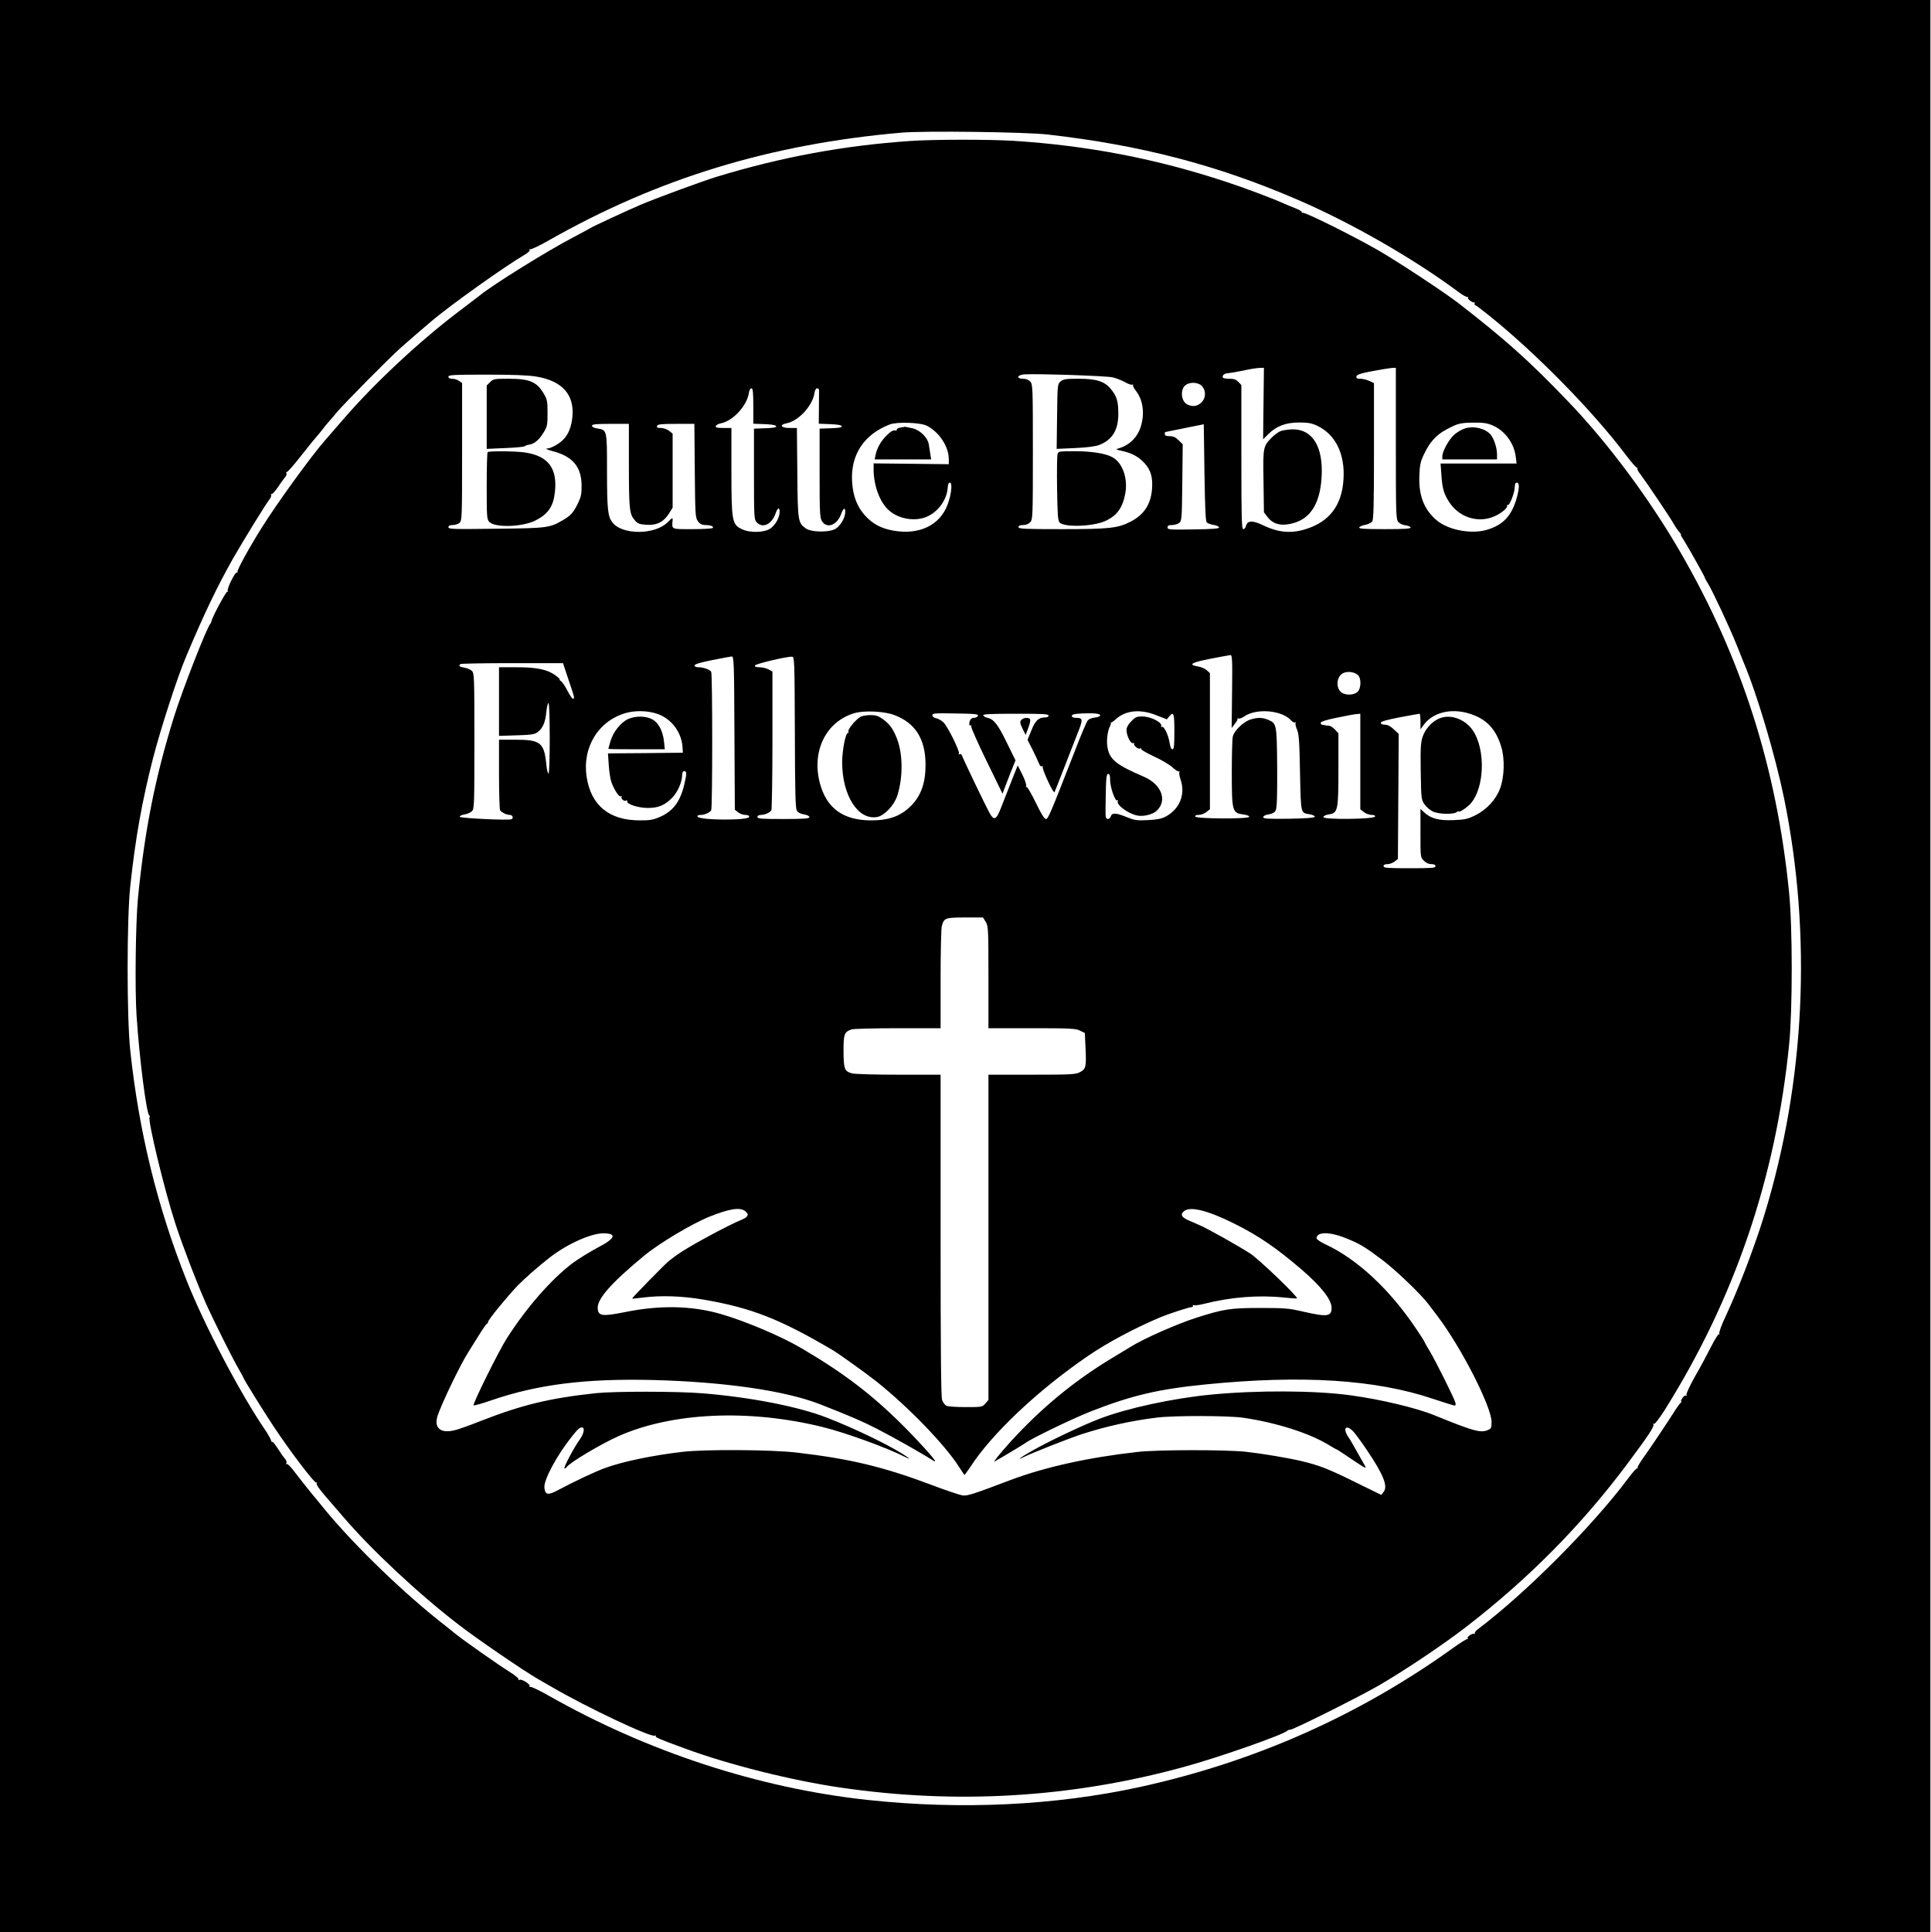
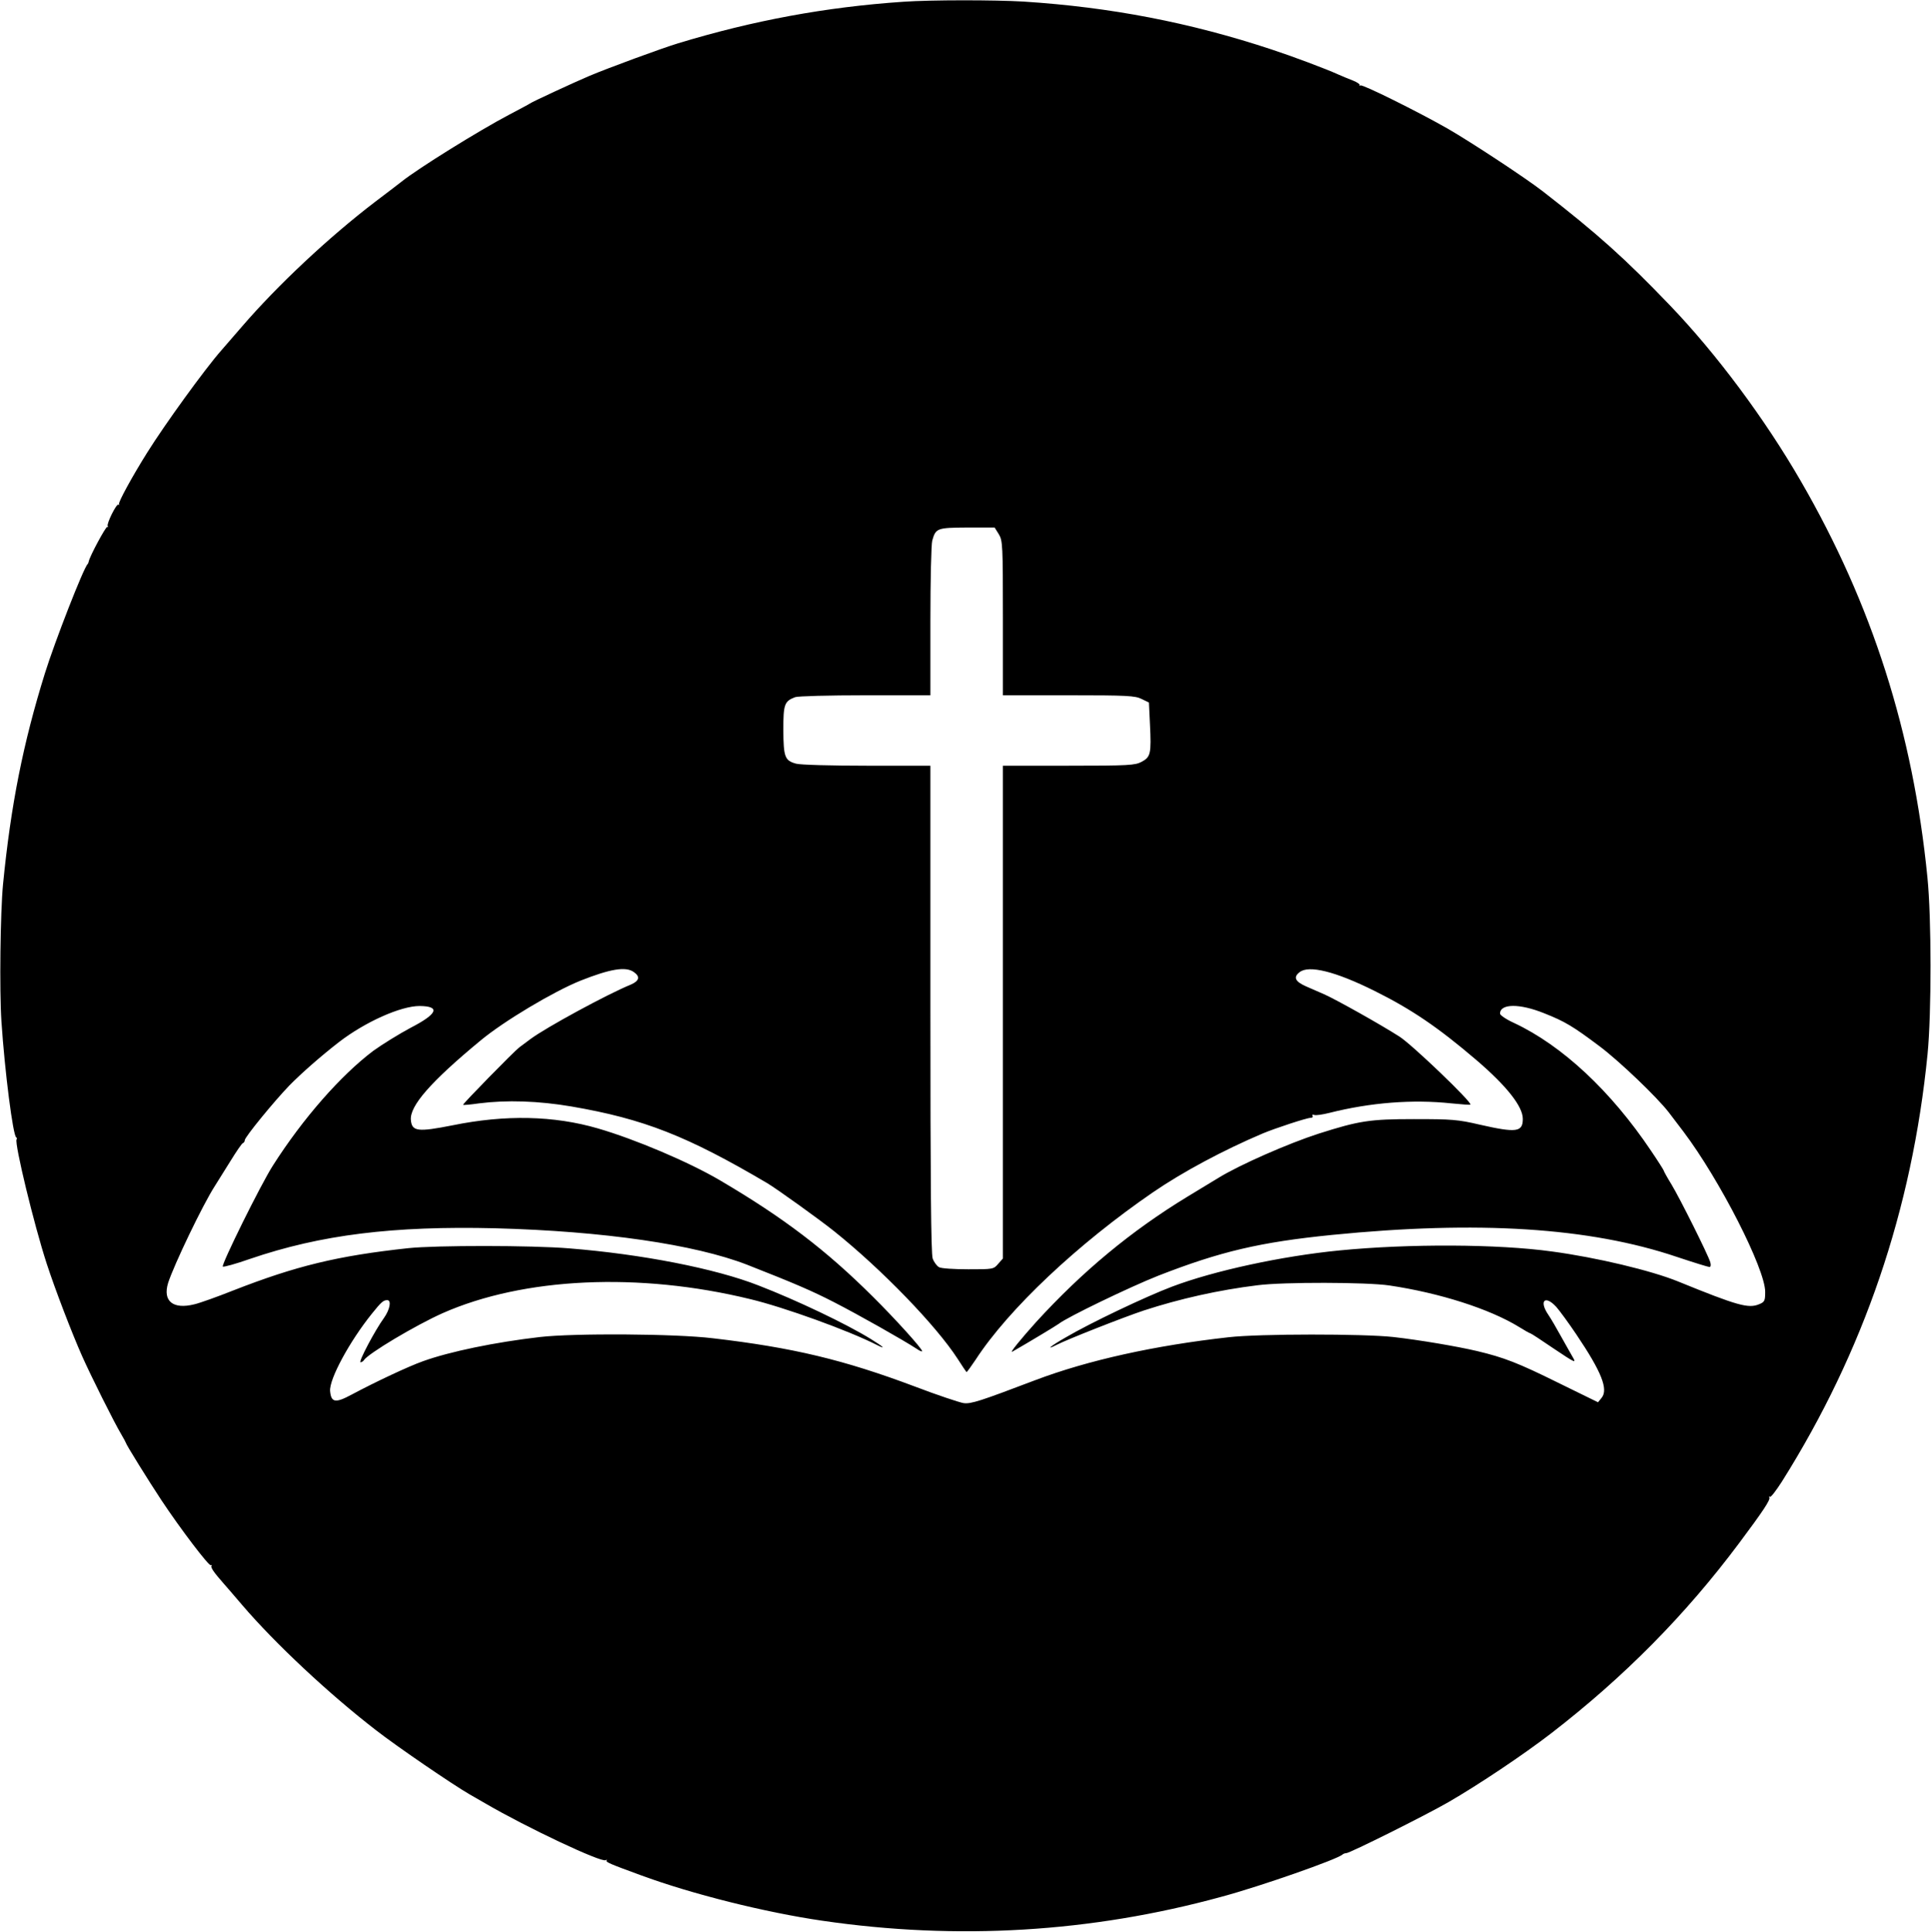
- <svg xmlns="http://www.w3.org/2000/svg" version="1.0" width="1412pt" height="1413pt" viewBox="0 0 1412 1413" preserveAspectRatio="xMidYMid meet">
-   <g transform="translate(0,1413) scale(0.1,-0.1)" fill="#000000" stroke="none">
-     <path d="M0 7065 l0 -7065 7060 0 7060 0 0 7065 0 7065 -7060 0 -7060 0 0 -7065z m7665 6081 c677 -77 1236 -222 1825 -476 392 -169 845 -428 1179 -676 29 -22 58 -38 64 -36 7 2 9 0 5 -4 -9 -8 32 -40 45 -36 5 1 6 -2 3 -7 -3 -5 0 -11 7 -14 6 -2 50 -35 97 -73 343 -275 759 -699 999 -1017 40 -54 78 -97 84 -97 6 0 7 -3 4 -6 -4 -4 6 -23 22 -43 41 -54 213 -309 244 -363 15 -26 34 -54 43 -62 8 -9 13 -16 9 -16 -3 0 2 -12 13 -27 23 -34 162 -280 162 -288 0 -3 10 -22 23 -43 33 -52 161 -327 209 -447 22 -55 45 -113 52 -130 97 -228 231 -680 295 -990 206 -1007 155 -2078 -145 -3055 -72 -233 -185 -529 -280 -733 -31 -65 -52 -123 -48 -130 4 -6 3 -8 -1 -4 -5 4 -31 -36 -58 -90 -27 -54 -80 -153 -119 -220 -39 -70 -66 -128 -62 -134 4 -7 3 -9 -3 -6 -6 4 -18 -4 -27 -18 -9 -14 -13 -25 -9 -25 5 0 3 -4 -2 -8 -6 -4 -22 -25 -36 -47 -70 -110 -170 -259 -225 -337 -34 -47 -60 -89 -56 -92 3 -3 1 -6 -5 -6 -6 0 -32 -30 -59 -66 -263 -353 -749 -842 -1106 -1111 -15 -11 -24 -24 -20 -28 4 -3 3 -5 -3 -4 -16 5 -56 -21 -50 -32 4 -5 2 -8 -3 -7 -5 2 -54 -29 -108 -68 -685 -491 -1446 -829 -2284 -1013 -623 -136 -1310 -169 -1995 -95 -794 86 -1606 351 -2329 761 -70 40 -133 70 -139 66 -5 -3 -7 -1 -3 5 8 13 -60 56 -75 46 -7 -4 -9 -3 -6 3 4 6 -27 32 -71 59 -78 49 -328 224 -392 276 -19 15 -78 63 -132 105 -299 241 -643 579 -851 838 -9 11 -42 52 -74 90 -32 39 -82 103 -112 142 -29 40 -58 70 -64 66 -6 -4 -7 -1 -2 6 4 7 -1 22 -12 34 -11 12 -34 46 -52 74 -18 29 -36 51 -40 48 -4 -2 -8 2 -8 9 0 6 -19 41 -43 77 -184 269 -445 767 -575 1094 -214 537 -349 1089 -412 1680 -26 243 -26 965 0 1205 37 348 86 621 167 937 56 216 176 587 240 738 132 314 228 514 346 723 71 124 235 391 266 431 10 13 15 28 11 34 -3 5 -2 7 3 4 6 -3 25 18 44 46 19 29 43 62 53 74 11 12 16 26 12 33 -3 6 -2 9 3 8 5 -2 53 53 107 122 54 69 105 131 112 138 7 8 26 30 41 50 15 20 34 44 42 52 8 9 38 43 65 76 54 64 388 402 470 474 45 40 158 138 227 196 136 115 538 401 671 478 28 16 45 32 41 38 -4 6 -3 8 3 5 6 -4 69 26 139 66 798 453 1617 703 2579 787 164 14 907 5 1070 -14z" />
-     <path d="M6660 13099 c-488 -33 -945 -118 -1415 -261 -105 -32 -440 -155 -560 -206 -83 -35 -356 -161 -370 -172 -5 -4 -64 -35 -130 -70 -188 -99 -570 -336 -675 -420 -14 -11 -88 -68 -165 -126 -291 -222 -614 -525 -837 -784 -50 -58 -108 -125 -130 -150 -103 -117 -354 -464 -464 -640 -93 -148 -183 -313 -177 -323 3 -5 2 -7 -4 -4 -12 8 -76 -121 -67 -135 4 -6 3 -8 -3 -5 -8 5 -109 -182 -116 -216 -1 -6 -4 -14 -7 -17 -25 -22 -206 -486 -268 -685 -137 -440 -214 -827 -263 -1325 -17 -177 -23 -668 -10 -860 21 -317 73 -720 93 -728 4 -2 6 -8 2 -13 -14 -24 109 -534 189 -779 53 -163 158 -436 222 -580 56 -126 200 -414 244 -488 17 -29 31 -55 31 -57 0 -9 143 -239 223 -360 118 -178 298 -415 310 -408 6 3 7 1 4 -4 -6 -10 15 -41 74 -108 15 -17 68 -78 119 -138 205 -240 546 -559 839 -785 132 -103 482 -342 588 -403 22 -13 67 -39 99 -57 257 -150 729 -373 755 -356 7 4 10 3 6 -2 -6 -10 16 -20 213 -92 322 -119 783 -234 1140 -286 848 -124 1687 -74 2505 150 249 67 727 235 760 265 5 5 16 9 24 9 22 0 497 237 641 320 192 111 471 298 645 432 458 354 842 742 1179 1193 151 202 198 273 190 287 -4 6 -3 8 4 4 6 -3 37 37 75 96 513 815 817 1705 914 2683 25 255 25 856 -1 1110 -90 908 -348 1715 -794 2485 -227 393 -532 802 -822 1104 -283 295 -450 445 -796 714 -105 82 -453 311 -599 395 -186 106 -534 279 -547 271 -6 -4 -9 -3 -5 2 3 5 -16 18 -41 28 -26 10 -67 27 -92 38 -76 35 -290 115 -421 158 -511 169 -1010 265 -1554 300 -182 11 -584 11 -755 -1z m2582 -1920 l-3 -262 38 38 c60 59 128 85 226 85 65 0 92 -5 132 -24 133 -63 204 -206 192 -391 -11 -192 -104 -313 -280 -366 -102 -32 -197 -23 -299 25 -85 42 -124 41 -134 0 -3 -13 -12 -24 -20 -24 -12 0 -14 83 -14 527 l0 527 -22 23 c-16 17 -33 23 -63 23 -23 0 -44 3 -48 6 -13 13 7 34 32 34 14 1 64 9 111 19 47 11 101 19 120 20 l35 1 -3 -261z m968 -292 c0 -519 1 -555 18 -575 10 -11 33 -22 52 -24 18 -2 35 -9 38 -15 3 -10 -39 -13 -188 -13 -149 0 -191 3 -188 12 3 7 22 16 43 19 21 4 44 15 52 25 10 14 13 117 13 515 l0 497 -34 16 c-19 9 -48 16 -66 16 -24 0 -31 4 -28 17 2 13 29 22 118 39 63 12 127 22 143 23 l27 1 0 -553z m-2070 483 c25 -6 65 -22 89 -35 24 -14 48 -22 55 -18 6 3 8 3 4 -2 -4 -4 5 -24 21 -44 51 -65 65 -162 36 -259 -24 -80 -85 -140 -165 -162 -22 -6 -18 -8 28 -18 72 -16 122 -43 165 -91 46 -51 61 -106 53 -194 -10 -109 -61 -184 -158 -233 -92 -47 -156 -54 -500 -54 -276 0 -318 2 -318 15 0 10 10 15 33 15 22 0 41 8 53 21 18 20 19 43 19 514 0 471 -1 494 -19 514 -12 13 -31 21 -53 21 -52 0 -44 28 10 32 90 6 604 -11 647 -22z m-4218 6 c189 -31 280 -131 265 -293 -7 -73 -28 -128 -65 -166 -32 -34 -92 -67 -124 -68 -13 0 6 -8 42 -18 147 -37 213 -114 214 -250 1 -63 -4 -85 -26 -131 -34 -69 -52 -90 -109 -123 -98 -58 -115 -60 -491 -64 -312 -4 -348 -3 -348 11 0 11 9 16 32 16 17 0 40 7 50 17 17 15 18 44 18 519 l0 503 -22 15 c-12 9 -35 16 -50 16 -18 0 -28 5 -28 15 0 13 37 15 278 15 191 0 304 -4 364 -14z m4868 -68 c34 -36 31 -93 -6 -125 -28 -25 -60 -29 -98 -12 -48 22 -56 114 -12 144 32 23 91 19 116 -7z m-3280 -148 l0 -129 82 -3 c52 -2 83 -7 85 -15 3 -9 -19 -13 -79 -15 l-83 -3 0 -331 c0 -312 1 -333 19 -353 43 -48 111 -17 139 64 16 47 33 48 29 2 -5 -41 -30 -84 -65 -111 -43 -32 -152 -35 -211 -6 -72 34 -76 60 -76 432 l0 308 -60 0 c-47 0 -58 3 -54 14 3 8 20 17 37 20 86 16 189 126 204 219 3 22 11 37 19 37 11 0 14 -26 14 -130z m481 118 c0 -7 0 -66 -1 -130 l-1 -117 82 -3 c53 -2 84 -7 86 -15 3 -9 -19 -13 -79 -15 l-83 -3 0 -325 c0 -295 2 -328 18 -353 37 -57 113 -26 141 58 16 44 32 46 28 2 -5 -41 -30 -84 -65 -111 -41 -31 -182 -31 -224 0 -56 42 -58 50 -61 407 l-3 327 -55 0 c-62 0 -77 23 -21 34 86 16 189 126 204 219 3 22 11 37 19 37 8 0 14 -6 15 -12z m789 -262 c90 -46 160 -153 160 -244 l0 -37 -275 3 -275 3 0 -48 c1 -111 43 -229 104 -288 61 -60 161 -86 249 -66 98 22 182 121 189 224 1 24 7 37 16 37 20 0 11 -87 -17 -161 -57 -151 -207 -223 -396 -190 -90 16 -152 49 -208 111 -57 63 -87 141 -94 241 -14 200 84 351 276 425 53 20 225 14 271 -10z m4137 3 c90 -38 158 -130 170 -230 l6 -49 -278 0 -278 0 6 -82 c7 -103 18 -140 59 -203 67 -101 191 -147 303 -111 59 18 129 71 118 89 -3 5 -1 7 5 3 13 -8 52 92 52 134 0 20 5 30 15 30 19 0 19 -38 1 -105 -37 -136 -100 -205 -221 -240 -115 -34 -284 -1 -368 71 -91 78 -131 181 -125 324 3 81 8 105 35 160 41 87 89 140 163 179 84 45 101 49 202 50 66 1 97 -4 135 -20z m-6317 -271 c0 -340 4 -376 40 -419 23 -29 34 -33 87 -37 76 -5 126 19 166 82 l27 43 0 271 0 271 -26 20 c-15 12 -41 21 -60 21 -26 0 -32 4 -28 15 5 12 30 15 140 15 l133 0 3 -342 c3 -325 4 -344 23 -370 14 -20 29 -27 52 -28 39 0 65 -9 57 -21 -3 -5 -70 -9 -150 -9 -159 0 -150 -4 -144 67 1 19 -3 17 -37 -17 -94 -94 -336 -93 -405 1 -32 43 -38 94 -38 375 0 304 1 299 -74 311 -21 3 -36 11 -36 19 0 11 27 14 135 14 l135 0 0 -282z m4227 -439 c7 -7 29 -15 49 -18 21 -3 39 -11 41 -18 3 -9 -43 -13 -186 -15 -176 -3 -191 -2 -191 15 0 13 8 17 33 17 17 0 41 7 52 16 19 14 20 28 23 295 l3 280 -30 29 c-22 22 -39 30 -65 30 -25 0 -36 4 -36 15 0 8 1 15 3 15 1 0 65 13 142 29 l140 28 5 -353 c4 -255 8 -356 17 -365z m185 -1236 l-3 -267 23 30 c13 16 22 32 20 37 -1 5 2 6 8 2 5 -3 23 3 39 14 88 63 277 48 345 -28 10 -11 23 -18 29 -14 5 3 7 1 4 -4 -4 -6 1 -28 10 -49 14 -32 18 -86 22 -317 7 -307 3 -291 74 -303 21 -4 36 -12 34 -18 -2 -7 -64 -12 -190 -14 -155 -2 -187 0 -187 12 0 8 15 16 40 20 26 4 43 13 51 29 9 16 12 101 11 312 -3 320 -3 324 -67 351 -42 17 -75 18 -127 2 -52 -15 -123 -84 -131 -127 -4 -19 -7 -137 -7 -263 0 -279 4 -294 81 -304 30 -4 48 -11 46 -18 -6 -17 -389 -15 -394 2 -3 8 6 12 25 12 16 0 41 9 56 21 l26 20 0 498 0 498 -23 21 c-12 11 -41 24 -65 28 -75 12 -48 29 91 56 72 14 139 26 147 27 13 1 15 -34 12 -266z m-3640 -304 l3 -561 24 -19 c13 -10 36 -19 52 -19 19 0 29 -5 29 -14 0 -28 -369 -26 -378 2 -2 7 6 12 23 12 28 0 66 16 77 34 10 15 10 998 0 1013 -10 16 -57 33 -93 33 -17 0 -29 5 -29 13 0 9 43 22 128 39 70 14 135 26 144 27 16 1 18 -37 20 -560z m442 6 c1 -427 4 -555 14 -572 8 -15 26 -25 52 -29 24 -4 40 -12 40 -20 0 -11 -36 -14 -190 -14 -162 0 -190 2 -190 15 0 9 10 15 26 15 28 0 65 16 76 34 4 6 8 237 8 513 l0 502 -30 16 c-16 8 -45 15 -65 15 -25 0 -35 4 -33 13 5 12 236 67 272 64 17 -2 18 -24 20 -552z m-1655 382 c45 -133 46 -137 31 -137 -5 0 -23 27 -40 59 -16 33 -38 64 -47 70 -10 6 -14 11 -9 11 6 0 -8 13 -30 30 -60 44 -137 60 -286 60 l-128 0 0 -251 0 -251 128 4 c107 3 132 7 154 23 38 29 57 71 64 148 4 37 11 66 16 65 12 -4 12 -512 0 -516 -5 -1 -13 30 -16 69 -16 158 -43 179 -226 179 l-120 0 0 -252 c0 -139 4 -258 8 -264 11 -16 48 -34 71 -34 21 0 30 -25 11 -32 -26 -9 -374 8 -377 18 -2 6 12 14 33 17 20 3 45 14 55 23 18 16 19 41 19 514 0 473 -1 498 -19 514 -10 9 -35 20 -55 23 -35 5 -43 13 -29 26 3 4 174 7 379 7 l372 0 41 -123z m5773 36 c26 -23 25 -96 -2 -123 -24 -24 -86 -27 -117 -5 -46 33 -37 124 16 144 33 13 79 6 103 -16z m-5124 -284 c101 -34 176 -132 184 -239 l3 -45 -274 -3 -274 -2 6 -88 c3 -48 12 -103 19 -122 22 -60 57 -112 70 -104 6 4 8 3 5 -3 -9 -14 19 -37 33 -28 6 4 9 1 8 -6 -5 -20 81 -48 148 -48 79 -1 128 20 181 75 42 43 73 117 73 171 0 14 6 23 15 23 19 0 19 -18 0 -98 -29 -123 -80 -192 -172 -234 -54 -24 -75 -28 -153 -28 -224 0 -357 109 -389 318 -33 217 86 411 289 468 70 19 158 17 228 -7z m1732 -8 c156 -58 230 -177 230 -365 0 -132 -33 -225 -105 -298 -74 -76 -162 -108 -292 -108 -207 0 -329 90 -377 276 -60 234 48 449 256 509 73 20 215 13 288 -14z m1918 -2 l77 -30 16 20 c34 41 39 26 39 -109 0 -104 -3 -130 -14 -130 -9 0 -16 17 -21 47 -9 59 -42 126 -57 117 -6 -4 -8 -3 -5 2 16 27 -72 74 -139 74 -41 0 -51 -5 -80 -36 -23 -23 -34 -45 -34 -64 0 -41 31 -102 48 -95 7 2 11 1 8 -4 -8 -13 31 -44 45 -35 7 4 10 3 6 -3 -3 -5 37 -29 91 -54 53 -24 115 -60 138 -81 23 -21 45 -34 49 -30 5 4 5 2 2 -4 -4 -7 0 -31 8 -54 38 -109 -6 -218 -110 -273 -29 -15 -64 -22 -130 -25 -80 -4 -97 -1 -154 22 -78 32 -107 33 -116 6 -8 -24 -32 -27 -37 -4 -2 9 -2 84 0 165 2 122 6 149 18 149 10 0 14 -12 14 -45 0 -53 37 -158 52 -149 6 4 8 3 5 -3 -17 -27 75 -95 144 -108 42 -8 108 8 136 32 85 75 41 197 -92 253 -195 84 -246 123 -263 207 -11 49 -2 125 17 162 6 10 8 21 6 25 -3 3 -2 4 1 2 3 -2 20 9 37 25 70 64 179 75 295 28z m2293 11 c121 -38 191 -112 230 -242 27 -88 23 -223 -10 -308 -30 -79 -98 -152 -178 -192 -57 -28 -79 -33 -160 -36 -105 -5 -167 11 -215 56 l-28 26 0 -178 c0 -175 0 -177 25 -201 15 -16 36 -25 55 -25 20 0 30 -5 30 -15 0 -13 -28 -15 -190 -15 -162 0 -190 2 -190 15 0 10 10 15 29 15 16 0 39 9 52 19 l24 19 3 457 3 457 -36 34 c-24 23 -46 34 -66 34 -18 0 -29 5 -29 14 0 9 41 21 139 40 76 14 141 26 145 26 3 0 6 -26 6 -57 l0 -57 24 33 c68 92 202 124 337 81z m-3598 -15 c-3 -8 -15 -15 -28 -15 -22 0 -35 -17 -35 -46 0 -9 4 -12 10 -9 5 3 7 0 4 -8 -2 -7 48 -121 112 -252 l117 -240 13 35 c7 19 28 74 47 122 l35 87 -64 130 c-64 132 -95 172 -141 181 -15 3 -28 11 -31 18 -3 9 49 12 237 12 198 0 241 -2 241 -14 0 -8 -11 -13 -26 -13 -47 0 -71 -22 -100 -95 l-28 -69 37 -73 c20 -40 41 -85 47 -100 6 -17 14 -24 22 -20 6 4 8 3 5 -3 -4 -6 13 -52 37 -103 23 -51 45 -89 49 -84 3 5 32 79 65 164 33 85 79 202 101 259 45 112 44 121 -11 121 -17 0 -28 5 -28 14 0 11 18 15 73 18 93 4 139 -1 134 -16 -2 -6 -20 -12 -39 -14 -20 -2 -43 -11 -51 -20 -8 -9 -51 -109 -94 -222 -182 -466 -196 -500 -213 -500 -11 0 -35 39 -74 120 -32 66 -62 117 -67 114 -5 -3 -6 1 -3 9 3 8 -10 45 -28 82 l-34 67 -43 -108 c-24 -60 -58 -147 -76 -194 -38 -100 -54 -107 -90 -40 -30 55 -190 388 -198 413 -4 11 -12 15 -18 11 -8 -4 -9 -3 -5 4 9 15 -80 195 -112 228 -15 14 -39 28 -54 31 -17 3 -28 12 -28 22 0 14 18 16 169 13 144 -2 169 -5 164 -17z m2797 -334 l0 -350 26 -20 c15 -12 40 -21 56 -21 19 0 28 -4 26 -12 -7 -20 -378 -24 -378 -4 0 8 16 16 41 20 65 10 69 29 69 334 l0 259 -25 27 c-13 14 -32 27 -42 28 -10 0 -22 2 -28 3 -5 2 -16 3 -22 4 -7 0 -13 7 -13 14 0 9 39 22 123 39 67 14 132 26 145 26 l22 2 0 -349z m-2740 -1173 c19 -31 20 -52 20 -405 l0 -373 318 0 c282 0 321 -2 352 -18 l35 -17 5 -106 c7 -141 3 -157 -40 -180 -32 -17 -61 -19 -352 -19 l-318 0 0 -1189 0 -1190 -23 -26 c-22 -26 -25 -26 -144 -26 -67 0 -131 4 -141 10 -11 6 -25 25 -31 42 -8 23 -11 374 -11 1205 l0 1174 -308 0 c-169 0 -322 4 -341 10 -54 15 -60 32 -61 162 0 125 5 139 57 159 13 5 166 9 339 9 l314 0 0 358 c0 196 4 372 9 389 17 60 23 62 169 63 l132 0 20 -32z m-1762 -2114 c32 -22 27 -43 -15 -61 -113 -46 -409 -207 -483 -262 -19 -14 -44 -33 -55 -41 -25 -19 -275 -274 -271 -277 1 -2 36 1 77 7 134 17 287 12 446 -15 349 -60 558 -142 945 -370 47 -28 253 -176 323 -232 231 -185 493 -456 597 -617 21 -33 40 -61 42 -63 2 -2 21 25 44 59 159 245 494 560 857 809 143 98 339 203 530 284 60 25 212 75 230 75 9 0 13 4 10 10 -3 5 0 7 8 4 8 -3 41 2 73 10 198 50 401 66 589 46 49 -5 91 -8 92 -6 10 10 -281 289 -342 328 -92 59 -308 180 -365 205 -25 11 -64 28 -87 38 -52 23 -62 44 -31 68 44 36 173 4 362 -90 179 -89 307 -176 492 -334 147 -126 224 -224 224 -284 0 -64 -31 -68 -207 -28 -107 25 -136 27 -318 27 -214 0 -265 -8 -460 -70 -146 -47 -383 -151 -485 -214 -8 -5 -76 -46 -150 -91 -271 -165 -506 -360 -729 -604 -72 -80 -131 -152 -116 -144 79 45 213 126 225 135 39 31 341 177 480 232 300 117 491 162 840 197 704 70 1242 36 1663 -106 81 -27 152 -49 158 -49 6 0 8 9 4 23 -11 37 -146 307 -187 375 -21 34 -38 65 -38 68 0 2 -27 45 -61 95 -194 289 -429 508 -661 617 -38 17 -68 38 -68 45 0 49 94 50 213 2 101 -40 139 -63 267 -159 95 -71 279 -247 335 -320 17 -22 48 -63 70 -92 176 -233 395 -663 395 -774 0 -44 -3 -49 -30 -60 -51 -21 -103 -7 -390 110 -130 53 -394 116 -610 145 -260 36 -688 38 -1025 5 -277 -27 -606 -98 -809 -175 -127 -48 -394 -175 -513 -245 -72 -41 -101 -65 -44 -36 50 26 322 133 421 166 175 57 362 99 550 122 124 16 527 15 635 -1 243 -36 484 -113 626 -200 27 -17 52 -31 55 -31 3 0 55 -34 115 -75 100 -67 108 -71 91 -42 -10 18 -36 63 -57 101 -21 38 -48 85 -61 104 -47 68 -18 99 37 40 16 -18 60 -78 97 -133 122 -181 156 -266 122 -307 l-17 -21 -194 95 c-190 94 -259 121 -389 152 -97 23 -281 54 -405 68 -145 16 -646 16 -795 -1 -358 -40 -679 -111 -933 -207 -266 -101 -311 -116 -347 -111 -19 3 -125 38 -235 80 -343 129 -589 188 -975 233 -180 22 -669 25 -835 6 -216 -25 -435 -70 -565 -117 -68 -24 -228 -99 -344 -161 -78 -42 -99 -39 -104 17 -5 57 94 240 202 374 45 56 55 65 74 65 21 0 13 -45 -16 -86 -43 -59 -125 -214 -113 -214 5 0 13 5 16 10 20 32 250 169 380 227 391 173 948 199 1485 68 163 -39 476 -152 613 -222 46 -23 30 -8 -30 29 -118 73 -357 187 -543 259 -209 82 -564 151 -914 179 -182 15 -643 15 -776 1 -343 -37 -543 -86 -845 -204 -78 -31 -162 -61 -188 -67 -103 -26 -154 15 -127 103 28 87 167 377 225 467 12 19 46 73 75 120 29 47 56 87 61 88 5 2 9 8 9 14 0 15 141 187 215 264 57 58 151 141 240 210 126 97 298 174 389 174 102 -1 87 -38 -43 -105 -56 -30 -137 -80 -180 -111 -158 -119 -341 -328 -485 -554 -59 -92 -250 -479 -242 -488 4 -3 63 13 131 37 342 117 692 160 1185 148 523 -14 962 -78 1215 -176 229 -90 311 -125 420 -181 117 -60 333 -182 399 -225 14 -10 26 -15 26 -11 0 12 -129 155 -238 263 -226 225 -431 381 -737 561 -151 89 -411 199 -590 251 -213 62 -447 67 -702 15 -167 -33 -196 -30 -201 25 -7 68 96 186 337 385 112 93 350 235 481 288 144 57 219 70 258 42z" />
-     <path d="M9364 10976 c-17 -8 -45 -29 -63 -47 -62 -65 -63 -68 -59 -318 l3 -228 27 -35 c34 -45 83 -62 146 -53 155 22 237 136 249 346 13 220 -65 350 -212 349 -33 -1 -74 -7 -91 -14z" />
-     <path d="M7759 11341 c-24 -19 -24 -21 -27 -257 l-3 -237 134 6 c89 4 149 12 178 23 95 37 139 109 139 227 0 92 -11 129 -54 181 -47 58 -106 76 -241 76 -86 0 -107 -3 -126 -19z" />
-     <path d="M7735 10807 c-3 -12 -5 -126 -3 -253 3 -193 6 -233 19 -246 36 -36 244 -29 332 11 87 39 128 96 148 202 20 112 -21 227 -96 266 -50 27 -152 43 -272 43 -119 0 -123 -1 -128 -23z" />
-     <path d="M3585 11335 l-25 -24 0 -232 0 -232 136 6 c75 3 140 9 143 14 3 4 17 9 31 11 36 4 71 32 105 87 28 45 30 55 30 144 0 86 -3 101 -27 141 -52 88 -103 110 -259 110 -103 0 -111 -1 -134 -25z" />
-     <path d="M3567 10823 c-4 -3 -7 -115 -7 -248 0 -225 1 -243 19 -262 42 -44 243 -38 339 11 92 47 130 103 141 208 19 171 -48 262 -214 288 -68 11 -268 13 -278 3z" />
-     <path d="M6588 11003 c-16 -2 -28 -9 -28 -14 0 -5 -3 -8 -7 -8 -23 4 -37 -5 -72 -40 -40 -41 -67 -90 -77 -140 l-6 -31 206 0 207 0 -6 38 c-3 20 -8 52 -11 70 -8 53 -66 109 -125 121 -27 6 -51 10 -52 10 -1 -1 -14 -4 -29 -6z" />
-     <path d="M10714 10996 c-23 -7 -58 -28 -78 -46 -39 -36 -86 -121 -86 -157 l0 -23 200 0 200 0 0 39 c0 46 -24 117 -48 144 -41 45 -123 64 -188 43z" />
-     <path d="M4594 8871 c-53 -24 -108 -93 -128 -160 -9 -30 -16 -56 -16 -58 0 -2 93 -3 206 -3 l207 0 -6 55 c-8 80 -41 141 -88 165 -48 25 -121 25 -175 1z" />
-     <path d="M6295 8888 c-36 -20 -98 -95 -89 -109 3 -5 1 -9 -4 -9 -17 0 -42 -128 -42 -217 1 -243 117 -424 257 -398 52 10 124 86 146 155 43 133 42 306 -3 420 -27 69 -53 105 -103 141 -32 23 -50 29 -91 29 -28 0 -60 -6 -71 -12z" />
-     <path d="M10518 8871 c-52 -26 -95 -77 -113 -132 -13 -39 -16 -87 -13 -252 3 -198 4 -205 28 -240 14 -20 42 -44 62 -53 43 -19 152 -22 174 -3 8 6 14 8 14 5 0 -10 39 13 72 42 106 94 130 361 48 522 -54 106 -180 157 -272 111z" />
-     <path d="M7470 8864 c-11 -13 -10 -23 9 -62 l23 -47 19 50 c11 28 17 56 14 63 -6 17 -50 15 -65 -4z" />
+ <svg xmlns="http://www.w3.org/2000/svg" viewBox="99 102 1212 1212" fill="currentColor">
+   <g transform="translate(0,1413) scale(0.1,-0.1)">
+     <path d="M6660 13099 c-488 -33 -945 -118 -1415 -261 -105 -32 -440 -155 -560 -206 -83 -35 -356 -161 -370 -172 -5 -4 -64 -35 -130 -70 -188 -99 -570 -336 -675 -420 -14 -11 -88 -68 -165 -126 -291 -222 -614 -525 -837 -784 -50 -58 -108 -125 -130 -150 -103 -117 -354 -464 -464 -640 -93 -148 -183 -313 -177 -323 3 -5 2 -7 -4 -4 -12 8 -76 -121 -67 -135 4 -6 3 -8 -3 -5 -8 5 -109 -182 -116 -216 -1 -6 -4 -14 -7 -17 -25 -22 -206 -486 -268 -685 -137 -440 -214 -827 -263 -1325 -17 -177 -23 -668 -10 -860 21 -317 73 -720 93 -728 4 -2 6 -8 2 -13 -14 -24 109 -534 189 -779 53 -163 158 -436 222 -580 56 -126 200 -414 244 -488 17 -29 31 -55 31 -57 0 -9 143 -239 223 -360 118 -178 298 -415 310 -408 6 3 7 1 4 -4 -6 -10 15 -41 74 -108 15 -17 68 -78 119 -138 205 -240 546 -559 839 -785 132 -103 482 -342 588 -403 22 -13 67 -39 99 -57 257 -150 729 -373 755 -356 7 4 10 3 6 -2 -6 -10 16 -20 213 -92 322 -119 783 -234 1140 -286 848 -124 1687 -74 2505 150 249 67 727 235 760 265 5 5 16 9 24 9 22 0 497 237 641 320 192 111 471 298 645 432 458 354 842 742 1179 1193 151 202 198 273 190 287 -4 6 -3 8 4 4 6 -3 37 37 75 96 513 815 817 1705 914 2683 25 255 25 856 -1 1110 -90 908 -348 1715 -794 2485 -227 393 -532 802 -822 1104 -283 295 -450 445 -796 714 -105 82 -453 311 -599 395 -186 106 -534 279 -547 271 -6 -4 -9 -3 -5 2 3 5 -16 18 -41 28 -26 10 -67 27 -92 38 -76 35 -290 115 -421 158 -511 169 -1010 265 -1554 300 -182 11 -584 11 -755 -1z M7258.0 9757.9 c24.7 -40.3 26 -67.6 26 -526.5 l0 -484.9 413.4 0 c366.6 0 417.3 -2.6 457.6 -23.4 l45.5 -22.1 6.5 -137.8 c9.1 -183.3 3.9 -204.1 -52 -234 -41.6 -22.1 -79.3 -24.7 -457.6 -24.7 l-413.4 0 0 -1545.7 0 -1547 -29.9 -33.8 c-28.6 -33.8 -32.5 -33.8 -187.2 -33.8 -87.1 0 -170.3 5.2 -183.3 13 -14.3 7.8 -32.5 32.5 -40.3 54.6 -10.4 29.9 -14.3 486.2 -14.3 1566.5 l0 1526.2 -400.4 0 c-219.7 0 -418.6 5.2 -443.3 13 -70.2 19.5 -78 41.6 -79.3 210.6 0 162.5 6.5 180.7 74.1 206.7 16.9 6.5 215.8 11.7 440.7 11.7 l408.2 0 0 465.4 c0 254.8 5.2 483.6 11.7 505.7 22.1 78 29.9 80.6 219.7 81.9 l171.6 0 26 -41.6z M4967.4 7009.7 c41.6 -28.6 35.1 -55.9 -19.5 -79.3 -146.9 -59.8 -531.7 -269.1 -627.9 -340.6 -24.7 -18.2 -57.2 -42.9 -71.5 -53.3 -32.5 -24.7 -357.5 -356.2 -352.3 -360.1 1.3 -2.6 46.8 1.3 100.1 9.1 174.2 22.1 373.1 15.6 579.8 -19.5 453.7 -78 725.4 -184.6 1228.5 -481 61.1 -36.4 328.9 -228.8 419.9 -301.6 300.3 -240.5 640.9 -592.8 776.1 -802.1 27.3 -42.9 52 -79.3 54.6 -81.9 2.6 -2.6 27.3 32.5 57.2 76.7 206.7 318.5 642.2 728 1114.1 1051.7 185.9 127.4 440.7 263.9 689 369.2 78 32.5 275.6 97.5 299 97.5 11.7 0 16.9 5.2 13 13 -3.9 6.5 0 9.1 10.4 5.2 10.4 -3.9 53.3 2.6 94.9 13 257.4 65 521.3 85.8 765.7 59.8 63.7 -6.5 118.3 -10.4 119.6 -7.8 13 13 -365.3 375.7 -444.6 426.4 -119.6 76.7 -400.4 234 -474.5 266.5 -32.5 14.3 -83.2 36.4 -113.1 49.4 -67.6 29.9 -80.6 57.2 -40.3 88.4 57.2 46.8 224.9 5.2 470.6 -117 232.7 -115.7 399.1 -228.8 639.6 -434.2 191.1 -163.8 291.2 -291.2 291.2 -369.2 0 -83.2 -40.3 -88.4 -269.1 -36.4 -139.1 32.5 -176.8 35.1 -413.4 35.1 -278.2 0 -344.5 -10.4 -598 -91 -189.8 -61.1 -497.9 -196.3 -630.5 -278.2 -10.4 -6.5 -98.8 -59.8 -195 -118.3 -352.3 -214.5 -657.8 -468 -947.7 -785.2 -93.6 -104 -170.3 -197.6 -150.8 -187.2 102.7 58.5 276.9 163.8 292.5 175.5 50.7 40.3 443.3 230.1 624 301.6 390 152.1 638.3 210.6 1092 256.1 915.2 91 1614.6 46.8 2161.9 -137.8 105.3 -35.1 197.6 -63.7 205.4 -63.7 7.8 0 10.4 11.7 5.2 29.9 -14.3 48.1 -189.8 399.1 -243.1 487.5 -27.3 44.2 -49.4 84.5 -49.4 88.4 0 2.6 -35.1 58.5 -79.3 123.5 -252.2 375.7 -557.7 660.4 -859.3 802.1 -49.4 22.1 -88.4 49.4 -88.4 58.5 0 63.7 122.2 65 276.9 2.6 131.3 -52 180.7 -81.9 347.1 -206.7 123.5 -92.3 362.7 -321.1 435.5 -416 22.1 -28.6 62.4 -81.9 91 -119.6 228.8 -302.9 513.5 -861.9 513.5 -1006.2 0 -57.2 -3.9 -63.7 -39 -78 -66.3 -27.3 -133.9 -9.1 -507 143 -169 68.9 -512.2 150.8 -793 188.5 -338 46.8 -894.4 49.4 -1332.5 6.5 -360.1 -35.1 -787.8 -127.4 -1051.7 -227.5 -165.1 -62.4 -512.2 -227.5 -666.9 -318.5 -93.6 -53.3 -131.3 -84.5 -57.2 -46.8 65 33.8 418.6 172.9 547.3 215.8 227.5 74.1 470.6 128.7 715 158.6 161.2 20.8 685.1 19.5 825.5 -1.3 315.9 -46.8 629.2 -146.9 813.8 -260 35.1 -22.1 67.6 -40.3 71.5 -40.3 3.9 0 71.5 -44.2 149.5 -97.5 130 -87.1 140.4 -92.3 118.3 -54.6 -13 23.4 -46.8 81.9 -74.1 131.3 -27.3 49.4 -62.4 110.5 -79.3 135.2 -61.1 88.4 -23.4 128.7 48.1 52 20.8 -23.4 78 -101.4 126.1 -172.9 158.6 -235.3 202.8 -345.8 158.6 -399.1 l-22.1 -27.3 -252.2 123.5 c-247 122.2 -336.7 157.3 -505.7 197.6 -126.1 29.9 -365.3 70.2 -526.5 88.4 -188.5 20.8 -839.8 20.8 -1033.5 -1.3 -465.4 -52 -882.7 -144.3 -1212.9 -269.1 -345.8 -131.3 -404.3 -150.8 -451.1 -144.3 -24.7 3.9 -162.5 49.4 -305.5 104 -445.9 167.7 -765.7 244.4 -1267.5 302.9 -234 28.6 -869.7 32.5 -1085.5 7.8 -280.8 -32.5 -565.5 -91 -734.5 -152.1 -88.4 -31.2 -296.4 -128.7 -447.2 -209.3 -101.4 -54.6 -128.7 -50.7 -135.2 22.1 -6.5 74.1 122.2 312 262.6 486.2 58.5 72.8 71.5 84.5 96.2 84.5 27.3 0 16.9 -58.5 -20.8 -111.8 -55.9 -76.7 -162.5 -278.2 -146.9 -278.2 6.5 0 16.9 6.5 20.8 13 26 41.6 325 219.7 494 295.1 508.3 224.9 1232.4 258.7 1930.5 88.4 211.9 -50.7 618.8 -197.6 796.9 -288.6 59.8 -29.9 39 -10.4 -39 37.7 -153.4 94.9 -464.1 243.1 -705.9 336.7 -271.7 106.6 -733.2 196.3 -1188.2 232.7 -236.6 19.5 -835.9 19.5 -1008.8 1.3 -445.9 -48.1 -705.9 -111.8 -1098.5 -265.2 -101.4 -40.3 -210.6 -79.3 -244.4 -87.1 -133.9 -33.8 -200.2 19.5 -165.1 133.9 36.4 113.1 217.1 490.1 292.5 607.1 15.6 24.7 59.8 94.9 97.5 156 37.7 61.1 72.8 113.1 79.3 114.4 6.5 2.6 11.7 10.4 11.7 18.2 0 19.5 183.3 243.1 279.5 343.2 74.1 75.4 196.3 183.3 312 273 163.8 126.1 387.4 226.2 505.7 226.2 132.6 -1.3 113.1 -49.4 -55.9 -136.5 -72.8 -39 -178.1 -104 -234 -144.3 -205.4 -154.7 -443.3 -426.4 -630.5 -720.2 -76.7 -119.6 -325 -622.7 -314.6 -634.4 5.2 -3.9 81.9 16.9 170.3 48.1 444.6 152.1 899.6 208 1540.5 192.4 679.9 -18.2 1250.6 -101.4 1579.5 -228.8 297.7 -117 404.3 -162.5 546 -235.3 152.1 -78 432.9 -236.6 518.7 -292.5 18.2 -13 33.8 -19.5 33.8 -14.3 0 15.6 -167.7 201.5 -309.4 341.9 -293.8 292.5 -560.3 495.3 -958.1 729.3 -196.3 115.7 -534.3 258.7 -767 326.3 -276.9 80.6 -581.1 87.1 -912.6 19.5 -217.1 -42.9 -254.8 -39 -261.3 32.5 -9.1 88.4 124.8 241.8 438.1 500.5 145.6 120.9 455 305.5 625.3 374.4 187.2 74.1 284.7 91 335.4 54.6z" />
  </g>
</svg>
